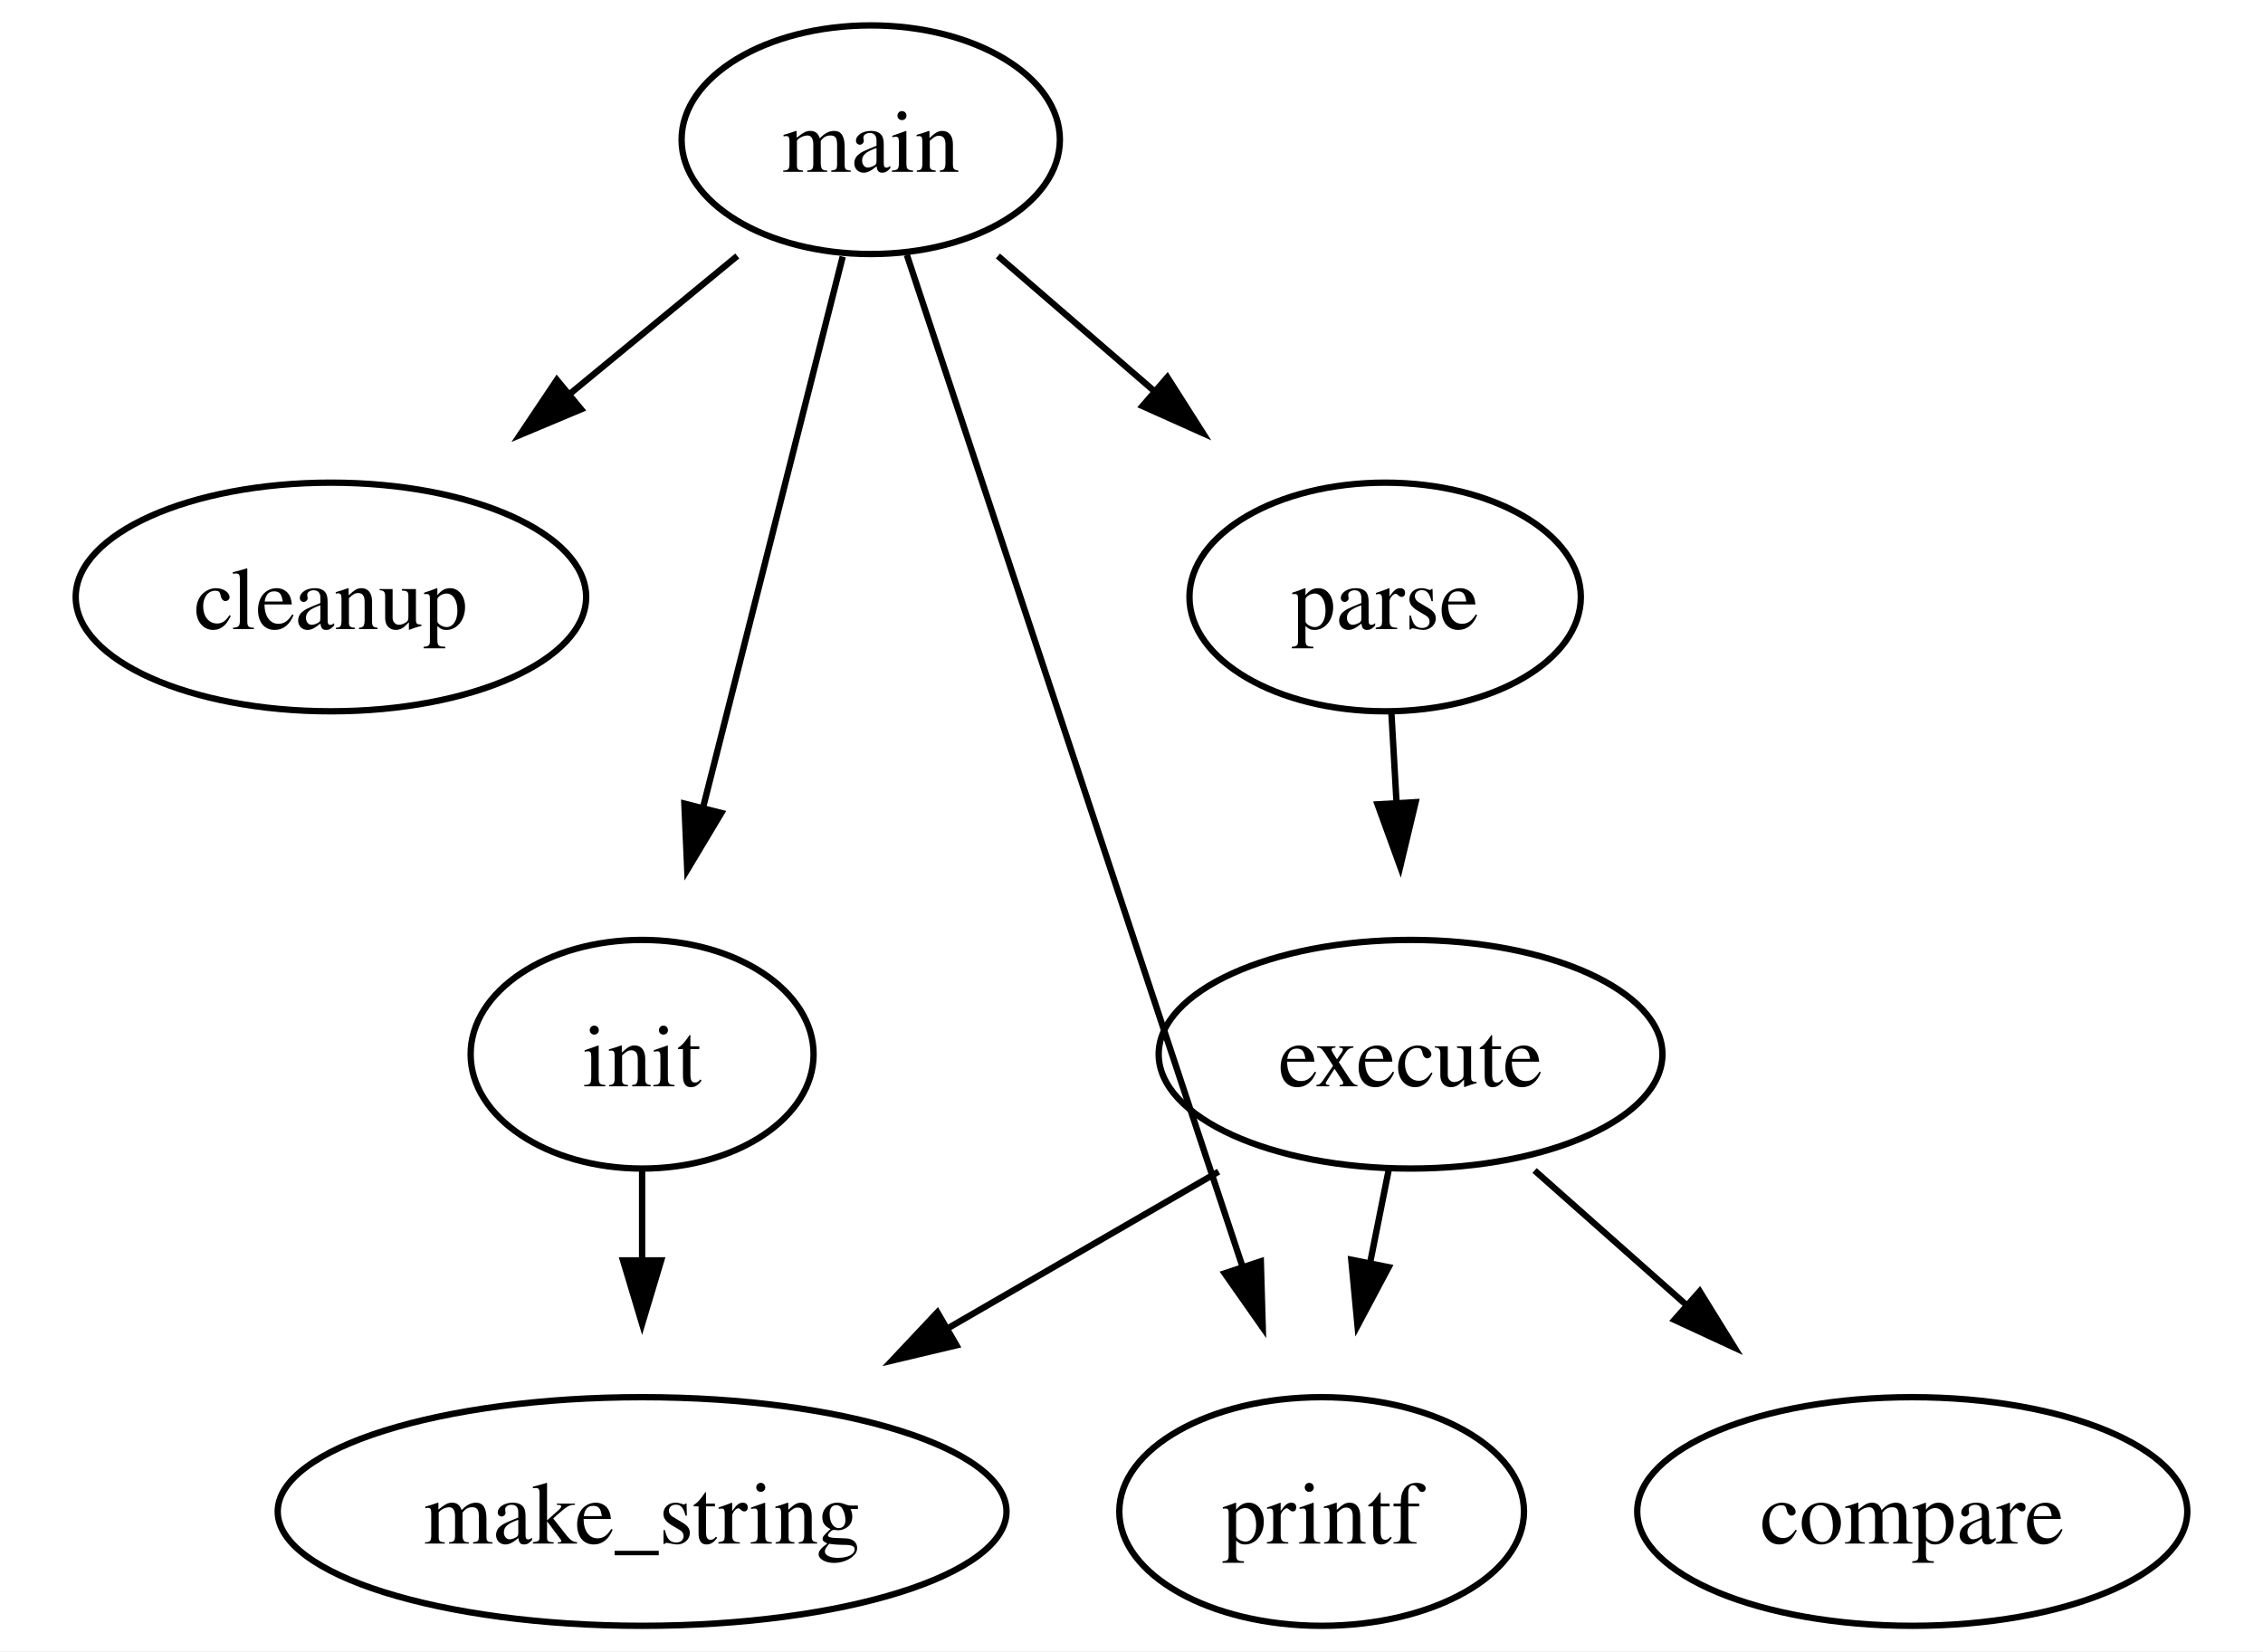
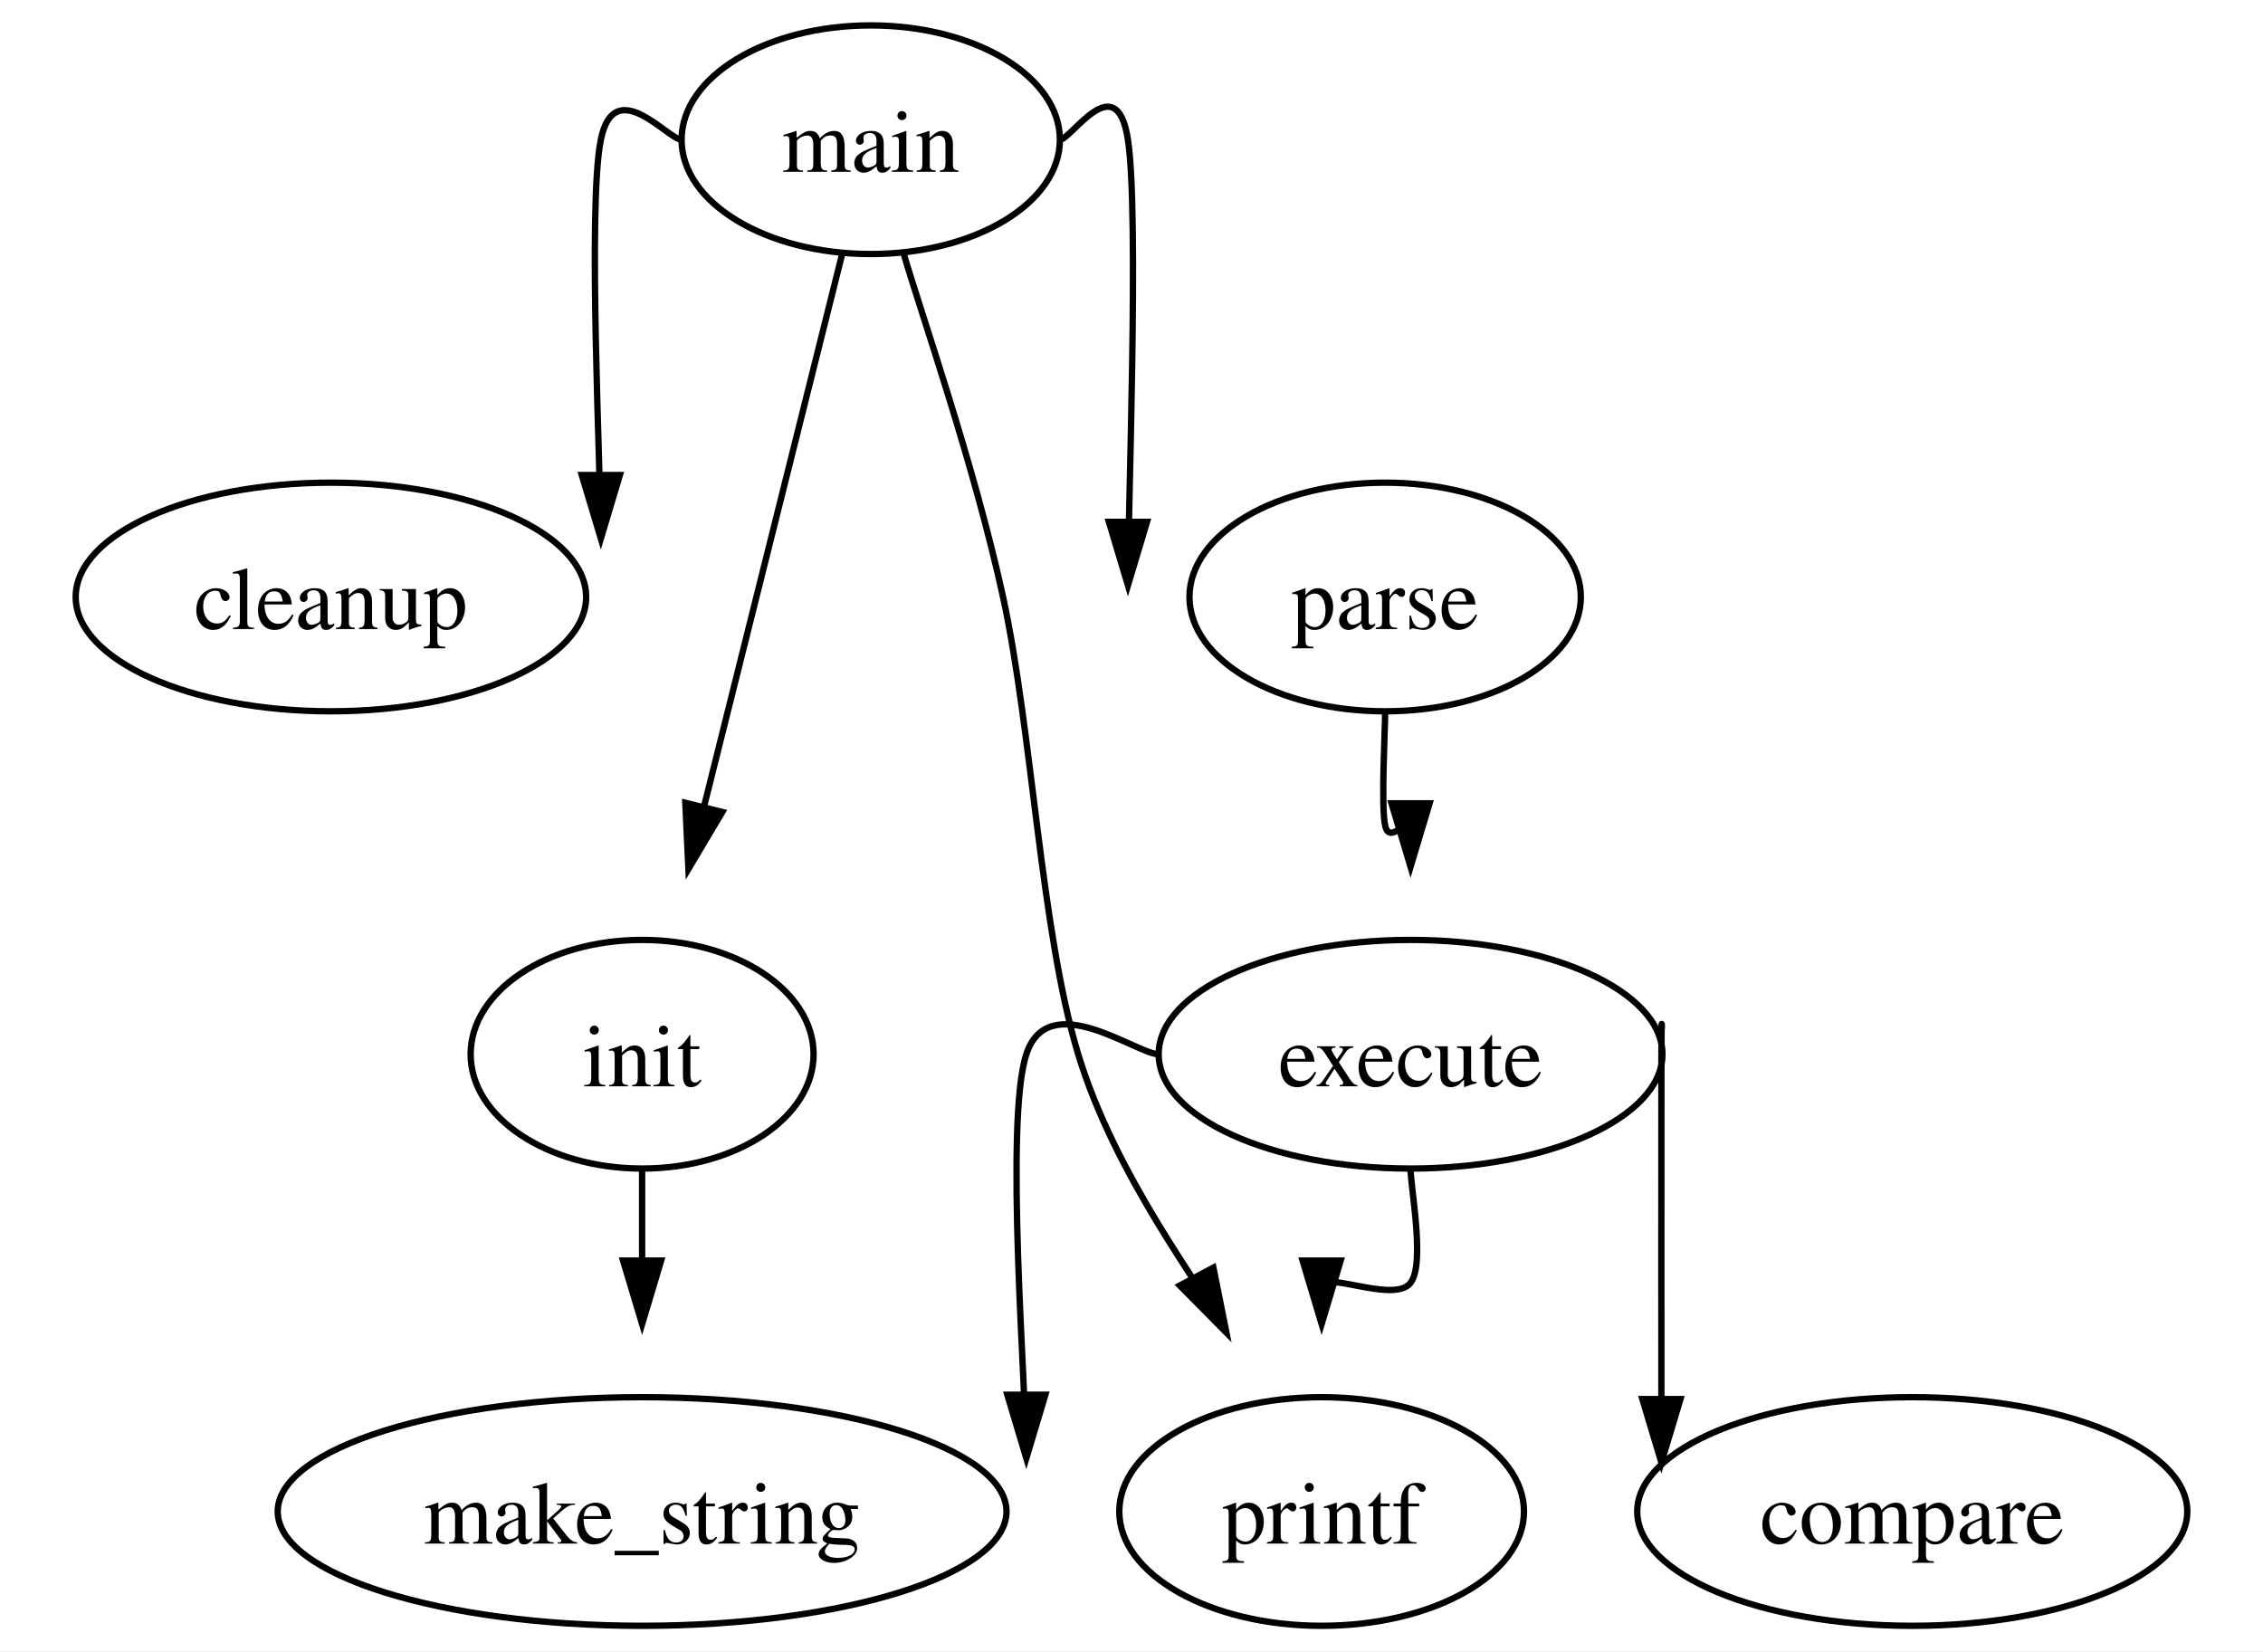
<svg xmlns="http://www.w3.org/2000/svg" width="356.334pt" height="260pt" viewBox="0 0 356.334 260">
  <rect x="0" y="0" width="356.334" height="260" fill="white" />
  <g transform="translate(0 260) scale(1 -1)">
-     <path d="M 157.129 219.697 C 166.865 211.283 178.743 201.018 189.42 191.791" fill="none" stroke="black" />
-     <polygon points="189.42,191.791 183.816,200.599 179.893,196.059" fill="black" stroke="black" />
-     <path d="M 219.095 147.697 C 219.512 140.407 220.008 131.726 220.476 123.536" fill="none" stroke="black" />
-     <polygon points="220.476,123.536 222.901,133.691 216.91,133.348" fill="black" stroke="black" />
-     <path d="M 132.692 219.588 C 126.587 195.504 115.495 151.754 108.214 123.035" fill="none" stroke="black" />
-     <polygon points="108.214,123.035 113.579,131.991 107.763,133.465" fill="black" stroke="black" />
-     <path d="M 116.095 219.697 C 105.777 211.199 93.165 200.813 81.874 191.514" fill="none" stroke="black" />
-     <polygon points="81.874,191.514 91.5,195.555 87.686,200.187" fill="black" stroke="black" />
-     <path d="M 191.885 75.517 C 176.32 66.512 157.153 55.424 140.448 45.759" fill="none" stroke="black" />
-     <polygon points="140.448,45.759 150.606,48.17 147.602,53.364" fill="black" stroke="black" />
-     <path d="M 218.646 75.697 C 217.171 68.322 215.412 59.524 213.757 51.25" fill="none" stroke="black" />
-     <polygon points="213.757,51.25 218.66,60.468 212.776,61.644" fill="black" stroke="black" />
-     <path d="M 101.107 75.697 C 101.107 68.407 101.107 59.726 101.107 51.536" fill="none" stroke="black" />
-     <polygon points="101.107,51.536 104.107,61.536 98.107,61.536" fill="black" stroke="black" />
-     <path d="M 142.797 219.849 C 155.026 182.988 183.913 95.921 198.831 50.957" fill="none" stroke="black" />
-     <polygon points="198.831,50.957 198.53,61.393 192.835,59.503" fill="black" stroke="black" />
-     <path d="M 241.635 75.697 C 251.13 67.283 262.715 57.018 273.129 47.791" fill="none" stroke="black" />
-     <polygon points="273.129,47.791 267.634,56.668 263.655,52.177" fill="black" stroke="black" />
+     <path d="M 166.889 238 C 168.675 238 175.82 249.695 177.607 238 C 179.393 226.305 177.607 179.523 177.607 167.827" fill="none" stroke="black" />
+     <polygon points="177.607,167.827 180.607,177.827 174.607,177.827" fill="black" stroke="black" />
+     <path d="M 218.107 148 C 218.107 145 217.44 133 218.107 130 C 218.773 127 221.44 131.081 222.107 130 C 222.773 128.919 222.107 124.595 222.107 123.514" fill="none" stroke="black" />
+     <polygon points="222.107,123.514 225.107,133.514 219.107,133.514" fill="black" stroke="black" />
+     <path d="M 132.607 220 C 130.357 211 123.141 182.138 119.107 166 C 115.072 149.862 110.184 130.308 108.399 123.17" fill="none" stroke="black" />
+     <polygon points="108.399,123.17 113.735,132.144 107.914,133.599" fill="black" stroke="black" />
+     <path d="M 107.324 238 C 105.204 238 96.726 248.467 94.607 238 C 92.487 227.533 94.607 185.667 94.607 175.2" fill="none" stroke="black" />
+     <polygon points="94.607,175.2 97.607,185.2 91.607,185.2" fill="black" stroke="black" />
+     <path d="M 182.445 94 C 178.972 94 165.08 104.602 161.607 94 C 158.134 83.398 161.607 40.992 161.607 30.39" fill="none" stroke="black" />
+     <polygon points="161.607,30.39 164.607,40.39 158.607,40.39" fill="black" stroke="black" />
+     <path d="M 222.107 76 C 222.107 73 224.44 61 222.107 58 C 219.773 55 210.44 59.081 208.107 58 C 205.773 56.919 208.107 52.595 208.107 51.514" fill="none" stroke="black" />
+     <polygon points="208.107,51.514 211.107,61.514 205.107,61.514" fill="black" stroke="black" />
+     <path d="M 101.107 76 C 101.107 73 101.107 62.081 101.107 58 C 101.107 53.919 101.107 52.595 101.107 51.514" fill="none" stroke="black" />
+     <polygon points="101.107,51.514 104.107,61.514 98.107,61.514" fill="black" stroke="black" />
+     <path d="M 142.315 220 C 144.919 211 153.364 187 157.94 166 C 162.516 145 163.911 113.306 169.773 94 C 175.635 74.694 189.223 57.469 193.112 50.163" fill="none" stroke="black" />
+     <polygon points="193.112,50.163 191.061,60.4 185.765,57.58" fill="black" stroke="black" />
+     <path d="M 261.768 94 C 261.741 94 261.634 104.716 261.607 94 C 261.58 83.284 261.607 40.421 261.607 29.706" fill="none" stroke="black" />
+     <polygon points="261.607,29.706 264.607,39.706 258.607,39.706" fill="black" stroke="black" />
    <ellipse cx="137.107" cy="238" rx="29.783" ry="18" fill="none" stroke="black" />
    <text x="137.107" y="-232.95" transform="scale(1 -1)" text-anchor="middle" font-family="Times,serif" font-size="14" fill="black">main</text>
    <ellipse cx="218.107" cy="166" rx="30.814" ry="18" fill="none" stroke="black" />
    <text x="218.107" y="-160.95" transform="scale(1 -1)" text-anchor="middle" font-family="Times,serif" font-size="14" fill="black">parse</text>
    <ellipse cx="222.107" cy="94" rx="39.662" ry="18" fill="none" stroke="black" />
    <text x="222.107" y="-88.95" transform="scale(1 -1)" text-anchor="middle" font-family="Times,serif" font-size="14" fill="black">execute</text>
    <ellipse cx="101.107" cy="94" rx="27" ry="18" fill="none" stroke="black" />
    <text x="101.107" y="-88.95" transform="scale(1 -1)" text-anchor="middle" font-family="Times,serif" font-size="14" fill="black">init</text>
    <ellipse cx="52.107" cy="166" rx="40.187" ry="18" fill="none" stroke="black" />
    <text x="52.107" y="-160.95" transform="scale(1 -1)" text-anchor="middle" font-family="Times,serif" font-size="14" fill="black">cleanup</text>
    <ellipse cx="101.107" cy="22" rx="57.377" ry="18" fill="none" stroke="black" />
    <text x="101.107" y="-16.95" transform="scale(1 -1)" text-anchor="middle" font-family="Times,serif" font-size="14" fill="black">make_string</text>
    <ellipse cx="208.107" cy="22" rx="31.863" ry="18" fill="none" stroke="black" />
    <text x="208.107" y="-16.95" transform="scale(1 -1)" text-anchor="middle" font-family="Times,serif" font-size="14" fill="black">printf</text>
    <ellipse cx="301.107" cy="22" rx="43.308" ry="18" fill="none" stroke="black" />
    <text x="301.107" y="-16.95" transform="scale(1 -1)" text-anchor="middle" font-family="Times,serif" font-size="14" fill="black">compare</text>
  </g>
</svg>
